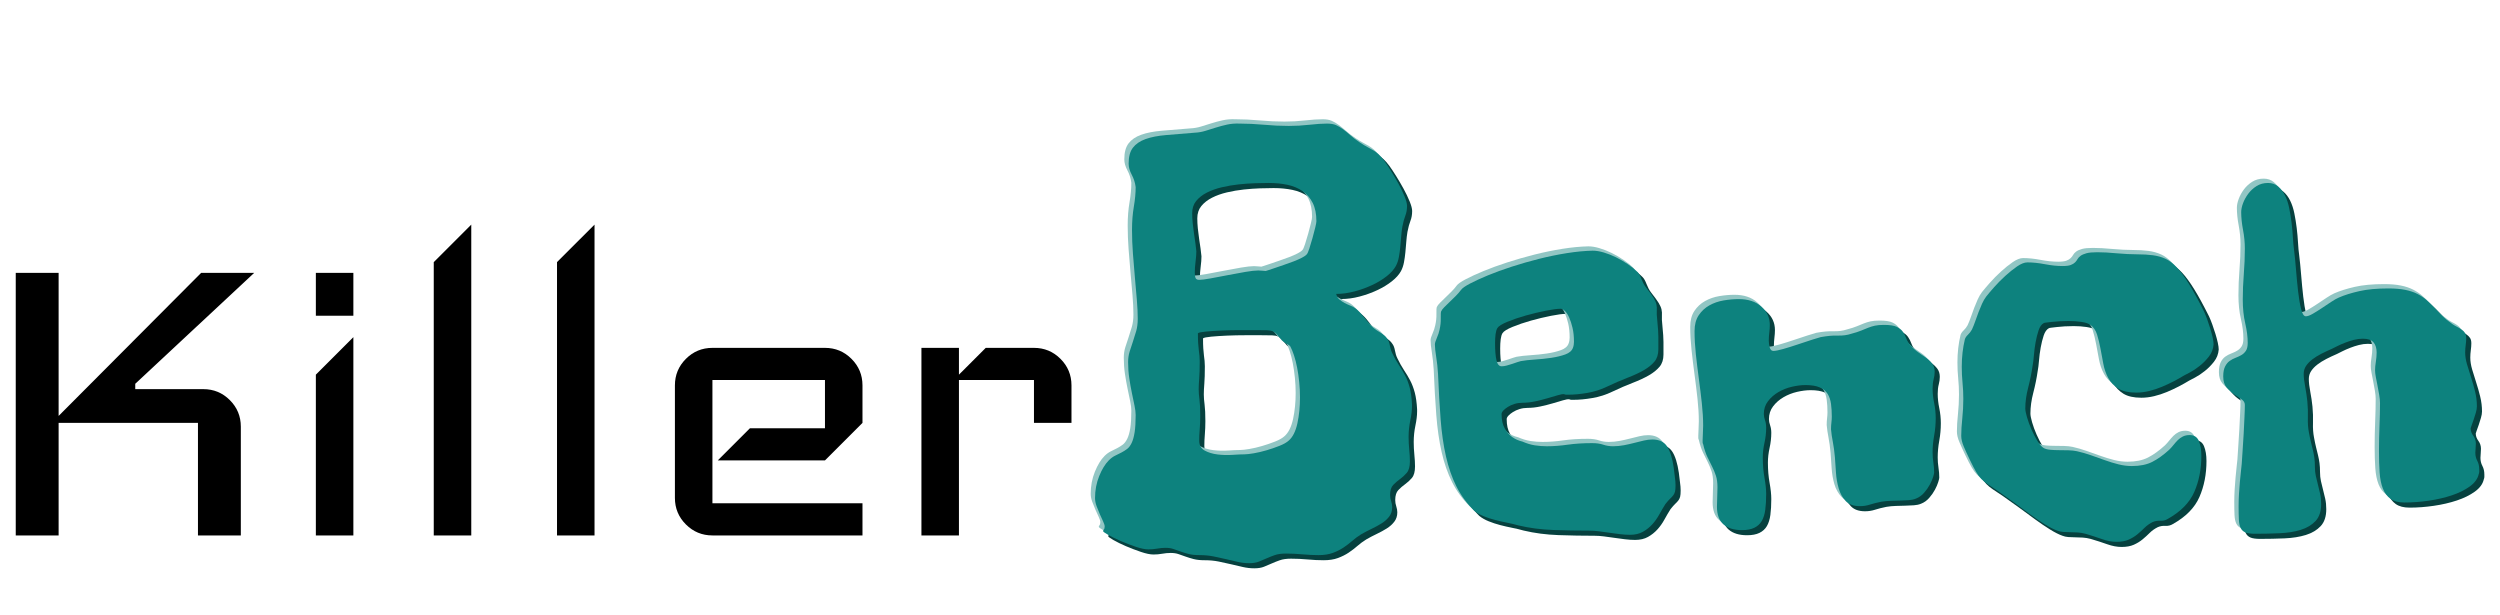
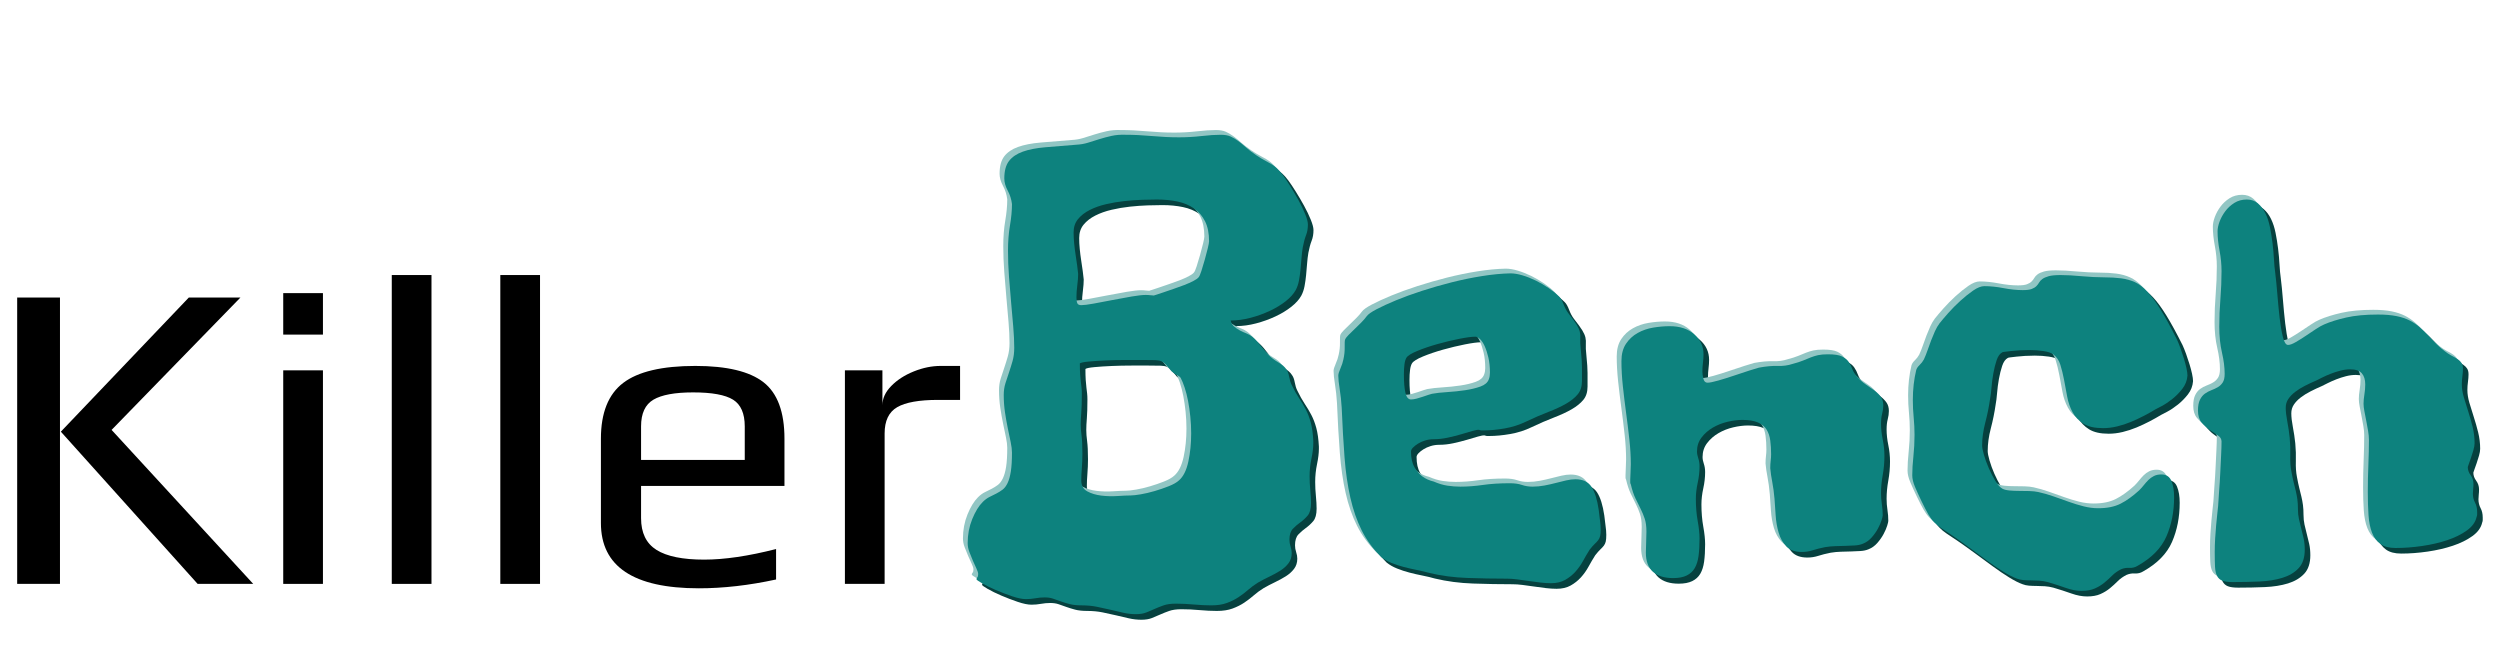
- <svg xmlns="http://www.w3.org/2000/svg" viewBox="0 0 6350 1560" role="img" aria-label="KillerBench">
+ <svg xmlns="http://www.w3.org/2000/svg" viewBox="0 0 5823 1560" role="img" aria-label="KillerBench">
  <g transform="translate(40,1360) scale(1,-1)">
-     <g fill="#000000" transform="scale(1.3612) translate(-90,0)">
-       <path d="M535 490 313 283V273H440Q469 273 489.5 252.5Q510 232 510 203V0H430V210H170V0H90V490H170V223L436 490Z" transform="translate(0,0)" />
-       <path d="M140 410H70V490H140ZM140 0H70V300L140 370Z" transform="translate(580,0)" />
-       <path d="M150 0H80V510L150 580Z" transform="translate(790,0)" />
-       <path d="M150 0H80V510L150 580Z" transform="translate(1020,0)" />
-       <path d="M420 0H140Q111 0 90.5 20.5Q70 41 70 70V280Q70 309 90.5 329.5Q111 350 140 350H350Q379 350 399.5 329.5Q420 309 420 280V210L350 140H150L210 200H350V290H140V60H420Z" transform="translate(1250,0)" />
-       <path d="M350 210H280V290H140V0H70V350H140V300L190 350H280Q309 350 329.5 329.5Q350 309 350 280Z" transform="translate(1710,0)" />
+     <g fill="#000000" transform="scale(1.0277) translate(-84,0)">
+       <path d="M84 649H181V0H84ZM183 345 473 649H590L298 349L619 0H493Z" transform="translate(0,0)" />
+       <path d="M78 659H168V565H78ZM78 484H168V0H78Z" transform="translate(609,0)" />
+       <path d="M78 700H168V0H78Z" transform="translate(855,0)" />
+       <path d="M78 700H168V0H78Z" transform="translate(1101,0)" />
+       <path d="M60 138V329Q60 417 110.5 455.5Q161 494 274 494Q381 494 428.5 457.0Q476 420 476 329V222H151V149Q151 99 186.0 77.0Q221 55 294 55Q363 55 457 79V10Q365 -10 282 -10Q60 -10 60 138ZM386 281V357Q386 401 359.5 417.5Q333 434 269 434Q207 434 179.0 417.5Q151 401 151 357V281Z" transform="translate(1347,0)" />
+       <path d="M78 484H163V405Q163 428 183.0 448.5Q203 469 234.0 481.5Q265 494 295 494H339V417H289Q225 417 196.5 400.5Q168 384 168 341V0H78Z" transform="translate(1882,0)" />
    </g>
    <g transform="translate(13,-13)">
-       <g fill="#06413f" stroke="#06413f" stroke-width="0" transform="translate(2736.1,13.5) scale(0.6615)">
+       <g fill="#06413f" stroke="#06413f" stroke-width="0" transform="translate(2208.6,13.5) scale(0.6615)">
        <path d="M1225 483V475Q1225 452 1218.5 421.0Q1212 390 1212 358Q1212 334 1214.5 309.0Q1217 284 1217 264Q1217 234 1205.0 220.0Q1193 206 1179.0 196.0Q1165 186 1153.0 173.5Q1141 161 1141 135Q1141 123 1145.0 111.0Q1149 99 1149 88Q1149 67 1137.5 52.0Q1126 37 1108.5 26.0Q1091 15 1070.0 5.0Q1049 -5 1030 -16Q1012 -27 996.0 -41.0Q980 -55 962.0 -67.0Q944 -79 921.0 -87.5Q898 -96 866 -96Q837 -96 804.5 -93.0Q772 -90 741 -90Q715 -90 698.0 -96.0Q681 -102 666.5 -108.5Q652 -115 637.0 -121.0Q622 -127 600 -127Q578 -127 556.0 -122.0Q534 -117 511.0 -111.5Q488 -106 463.0 -101.0Q438 -96 410 -96Q384 -96 367.0 -91.5Q350 -87 336.0 -82.0Q322 -77 309.0 -72.5Q296 -68 279 -68Q263 -68 246.5 -71.0Q230 -74 213 -74Q194 -74 164.5 -64.0Q135 -54 107.0 -42.0Q79 -30 59.0 -18.5Q39 -7 39 -4Q39 -1 42.0 2.5Q45 6 45 14Q45 21 39.0 33.5Q33 46 26.5 61.0Q20 76 14.0 92.0Q8 108 8 123Q8 168 24.0 207.5Q40 247 61 268Q73 280 85.5 286.0Q98 292 109.5 298.0Q121 304 131.0 311.5Q141 319 148.5 334.5Q156 350 160.0 375.5Q164 401 164 442Q164 457 159.5 478.5Q155 500 149.5 526.5Q144 553 139.5 583.0Q135 613 135 645Q135 667 141.0 686.0Q147 705 153.5 724.0Q160 743 166.0 764.0Q172 785 172 811Q172 844 168.5 885.0Q165 926 161.0 970.5Q157 1015 153.5 1061.5Q150 1108 150 1153Q150 1201 157.0 1242.0Q164 1283 164 1317Q161 1342 149.0 1364.5Q137 1387 137 1407Q137 1447 153.5 1468.5Q170 1490 202.0 1501.5Q234 1513 281.5 1517.0Q329 1521 391 1526Q412 1527 431.5 1533.0Q451 1539 471.5 1545.5Q492 1552 514.5 1557.0Q537 1562 563 1561Q607 1561 657.0 1556.5Q707 1552 752 1552Q792 1552 831.5 1556.5Q871 1561 899 1561Q920 1561 933.5 1555.0Q947 1549 960.0 1539.5Q973 1530 987.5 1517.0Q1002 1504 1024 1489Q1042 1477 1054.5 1470.5Q1067 1464 1077.0 1458.0Q1087 1452 1096.5 1443.5Q1106 1435 1118 1419Q1129 1404 1144.0 1380.0Q1159 1356 1173.0 1330.5Q1187 1305 1196.5 1281.5Q1206 1258 1206 1245Q1206 1224 1199.5 1207.5Q1193 1191 1188 1165Q1185 1147 1183.5 1127.0Q1182 1107 1180.0 1086.5Q1178 1066 1174.5 1047.5Q1171 1029 1163 1014Q1152 994 1128.0 975.0Q1104 956 1072.0 941.0Q1040 926 1004.0 916.5Q968 907 934 907Q937 894 946.0 886.0Q955 878 966.5 872.0Q978 866 989.5 861.5Q1001 857 1010 850Q1024 839 1038.0 820.5Q1052 802 1067 786Q1082 771 1102.0 759.5Q1122 748 1130 735Q1137 726 1140.0 709.0Q1143 692 1149 680Q1162 653 1175.0 633.5Q1188 614 1198.5 594.0Q1209 574 1216.0 548.0Q1223 522 1225 483ZM858 1186Q858 1228 844.0 1256.0Q830 1284 805.0 1301.5Q780 1319 746.5 1326.0Q713 1333 674 1333Q652 1333 622.0 1332.0Q592 1331 559.5 1327.5Q527 1324 495.0 1316.5Q463 1309 437.5 1296.0Q412 1283 396.5 1264.0Q381 1245 381 1217Q381 1199 383.0 1178.5Q385 1158 388.0 1138.5Q391 1119 393.5 1101.0Q396 1083 397 1071Q397 1054 394.0 1031.0Q391 1008 391 989Q391 975 394.0 968.0Q397 961 408 961Q421 961 451.5 966.5Q482 972 517.5 979.0Q553 986 585.5 991.5Q618 997 635 997Q644 997 651.5 996.0Q659 995 664 995Q663 995 673.0 998.0Q683 1001 698.5 1006.5Q714 1012 733.5 1018.5Q753 1025 771.0 1032.0Q789 1039 802.5 1046.0Q816 1053 821 1059Q825 1063 831.0 1081.5Q837 1100 843.0 1121.5Q849 1143 853.5 1161.5Q858 1180 858 1186ZM758 705Q755 710 744.0 715.5Q733 721 725 729Q713 744 706.5 751.5Q700 759 691.5 763.0Q683 767 668.5 767.5Q654 768 625 768Q602 768 566.0 768.0Q530 768 495.5 766.5Q461 765 434.5 762.5Q408 760 403 756Q403 733 404.0 717.5Q405 702 406.5 690.5Q408 679 409.0 669.5Q410 660 410 649Q410 606 408.0 582.0Q406 558 406 541Q406 524 409.0 501.5Q412 479 412 438Q412 412 410.0 387.5Q408 363 408 344Q408 317 429.0 305.5Q450 294 478.5 290.5Q507 287 536.0 289.0Q565 291 582 291Q594 291 617.5 295.0Q641 299 666.5 306.5Q692 314 716.0 323.5Q740 333 752 344Q775 364 785.0 410.0Q795 456 795 510Q795 539 792.0 568.5Q789 598 784.0 624.0Q779 650 772.0 671.0Q765 692 758 705Z" transform="translate(0,0)" />
        <path d="M956 240Q958 220 960.5 203.0Q963 186 963 172Q963 156 961.0 148.0Q959 140 954.5 134.0Q950 128 942.5 121.0Q935 114 924 100Q912 81 900.5 60.0Q889 39 873.5 22.0Q858 5 837.5 -6.5Q817 -18 788 -18Q770 -18 749.5 -15.5Q729 -13 708.5 -10.0Q688 -7 668.5 -4.5Q649 -2 633 -2Q564 -2 493.5 0.5Q423 3 360 18Q339 24 316.0 28.5Q293 33 270.0 39.0Q247 45 226.0 53.5Q205 62 190 74Q147 117 121.5 168.0Q96 219 81.5 283.0Q67 347 61.0 425.0Q55 503 51 600Q49 634 44.0 665.0Q39 696 39 713Q39 721 46.5 738.0Q54 755 57 770Q62 792 61.5 813.5Q61 835 63 840Q66 847 75.5 856.5Q85 866 96.5 877.0Q108 888 119.5 899.5Q131 911 139 922Q146 932 173.5 946.5Q201 961 242.0 978.0Q283 995 334.0 1011.5Q385 1028 438.5 1041.5Q492 1055 545.5 1063.5Q599 1072 645 1073Q664 1073 687.5 1066.0Q711 1059 734.5 1047.5Q758 1036 780.0 1021.0Q802 1006 817 991Q825 983 832.0 964.5Q839 946 848 934Q870 906 878.5 892.0Q887 878 889.5 867.0Q892 856 891.0 843.0Q890 830 893 803Q895 782 896.0 768.0Q897 754 897.0 742.0Q897 730 897.0 719.0Q897 708 897 694Q897 665 882.0 647.0Q867 629 841.0 614.0Q815 599 778.5 585.0Q742 571 700 551Q665 534 625.0 527.0Q585 520 551 520Q546 520 543.0 520.0Q540 520 535 522Q528 523 511.0 518.0Q494 513 472.0 506.5Q450 500 424.5 494.5Q399 489 375 489Q359 489 344.5 484.5Q330 480 319.0 473.0Q308 466 301.5 459.0Q295 452 295 446Q295 411 307.5 390.0Q320 369 335 358Q353 345 375 340Q400 329 423.0 325.5Q446 322 469 322Q507 322 548.5 328.0Q590 334 643 334Q668 334 685.5 328.0Q703 322 723 322Q744 322 765.0 326.0Q786 330 805.0 335.0Q824 340 841.5 344.0Q859 348 874 348Q913 348 930.5 321.5Q948 295 956 240ZM569 700Q571 705 572.0 711.0Q573 717 573 723Q573 753 567.5 776.5Q562 800 554.5 816.5Q547 833 538.0 841.5Q529 850 522 850Q503 850 465.0 842.5Q427 835 388.0 824.0Q349 813 317.5 800.0Q286 787 279 776Q274 768 272.0 752.5Q270 737 270 717Q270 675 275.5 652.0Q281 629 295 629Q304 629 315.0 632.0Q326 635 336.5 638.5Q347 642 355.5 645.0Q364 648 369 649Q391 653 423.0 655.0Q455 657 485.5 661.5Q516 666 539.5 674.5Q563 683 569 700Z" transform="translate(1274,0)" />
        <path d="M977 430Q977 396 971.0 363.0Q965 330 965 299Q965 279 968.0 259.5Q971 240 971 221Q971 217 967.0 204.0Q963 191 954.5 175.0Q946 159 932.5 143.5Q919 128 901 121Q889 116 873.5 115.0Q858 114 840.5 113.5Q823 113 804.5 112.5Q786 112 768 109Q743 104 724.5 98.0Q706 92 686 92Q650 92 631.5 111.5Q613 131 604.5 160.0Q596 189 594.0 221.0Q592 253 590 279Q587 313 582.0 338.5Q577 364 575 387Q575 401 576.5 413.0Q578 425 578 436Q578 462 575.0 484.5Q572 507 562.0 523.0Q552 539 531.5 548.0Q511 557 477 557Q453 557 425.0 550.5Q397 544 373.0 530.0Q349 516 333.0 495.0Q317 474 317 446Q317 435 321.5 422.0Q326 409 326 393Q326 365 319.5 335.5Q313 306 313 279Q313 237 319.5 201.0Q326 165 326 139Q326 104 322.5 78.0Q319 52 309.0 35.0Q299 18 280.5 9.0Q262 0 233 0Q187 0 162.0 22.0Q137 44 137 90Q137 107 138.0 125.5Q139 144 139 164Q139 191 133.0 209.0Q127 227 118.5 244.0Q110 261 100.5 280.5Q91 300 84 330Q82 333 82.0 337.0Q82 341 82 346Q82 357 83.0 371.5Q84 386 84 401Q84 441 79.0 487.0Q74 533 67.5 581.0Q61 629 56.0 675.5Q51 722 51 764Q51 801 67.0 825.0Q83 849 108.0 863.0Q133 877 163.0 882.0Q193 887 221 887Q275 887 307.5 858.5Q340 830 340 788Q340 774 338.0 758.5Q336 743 336 727Q336 716 339.5 702.0Q343 688 354 688Q365 688 391.5 695.5Q418 703 447.5 713.0Q477 723 502.0 731.0Q527 739 535 741Q573 748 601.0 747.0Q629 746 653 754Q676 760 690.5 766.0Q705 772 717.5 777.0Q730 782 743.5 785.0Q757 788 778 788Q812 788 827.5 780.5Q843 773 851.0 761.5Q859 750 864.0 736.0Q869 722 881 709Q896 692 912.5 681.0Q929 670 942.5 660.0Q956 650 964.5 638.0Q973 626 973 608Q973 594 969.0 579.0Q965 564 965 543Q965 517 971.0 488.0Q977 459 977 430Z" transform="translate(2259,0)" />
        <path d="M1014 713Q1012 687 996.0 666.5Q980 646 960.5 630.5Q941 615 923.0 605.5Q905 596 901 594Q883 583 861.0 571.5Q839 560 815.0 550.0Q791 540 766.0 534.0Q741 528 717 528Q673 528 648.0 543.5Q623 559 609.5 584.0Q596 609 590.5 639.0Q585 669 579.5 698.0Q574 727 566.5 751.0Q559 775 541 788Q530 796 506.5 799.5Q483 803 457 803Q439 803 422.5 802.0Q406 801 393.0 799.5Q380 798 371.5 797.0Q363 796 362 795Q349 788 342.0 767.0Q335 746 330.5 721.0Q326 696 324.0 671.0Q322 646 319 631Q313 589 302.0 547.0Q291 505 291 467Q291 456 297.5 433.5Q304 411 314.5 387.0Q325 363 337.5 342.5Q350 322 362 315Q371 310 387.0 308.5Q403 307 421.0 307.0Q439 307 457.0 306.5Q475 306 489 303Q516 297 543.0 287.5Q570 278 596.5 268.5Q623 259 649.0 252.5Q675 246 700 246Q747 246 778.5 262.0Q810 278 844 309Q853 318 860.5 327.5Q868 337 876.5 345.5Q885 354 896.0 359.5Q907 365 922 365Q948 365 957.5 342.0Q967 319 967 285Q967 209 940.0 147.0Q913 85 838 43Q825 35 809.5 36.0Q794 37 780 31Q762 22 749.0 9.0Q736 -4 721.5 -16.0Q707 -28 688.0 -36.5Q669 -45 641 -45Q615 -45 585.5 -34.5Q556 -24 522 -14Q507 -10 492.0 -9.0Q477 -8 463.0 -8.0Q449 -8 436.5 -7.0Q424 -6 414 -2Q394 5 366.5 22.0Q339 39 309.0 61.0Q279 83 247.0 106.5Q215 130 186 150Q162 166 147.0 176.0Q132 186 121.5 197.0Q111 208 101.5 224.5Q92 241 78 270Q64 299 54.5 321.5Q45 344 45 362Q45 391 49.0 428.5Q53 466 53 504Q53 535 50.0 565.5Q47 596 47 627Q47 683 59 733Q62 742 71.0 750.5Q80 759 86 770Q93 785 99.0 802.5Q105 820 111.5 837.0Q118 854 125.0 869.5Q132 885 141 897Q152 911 171.5 933.0Q191 955 214.0 976.0Q237 997 259.5 1012.5Q282 1028 299 1028Q330 1028 366.5 1021.0Q403 1014 434 1014Q455 1014 465.5 1018.0Q476 1022 482.0 1028.0Q488 1034 491.5 1040.5Q495 1047 503.0 1053.0Q511 1059 525.5 1063.0Q540 1067 567 1067Q583 1067 602.0 1066.0Q621 1065 641 1063Q686 1059 720.0 1059.0Q754 1059 780.5 1055.5Q807 1052 829.0 1042.0Q851 1032 873.0 1008.5Q895 985 920.0 944.5Q945 904 977 840Q983 827 989.5 809.0Q996 791 1001.5 773.0Q1007 755 1010.5 739.0Q1014 723 1014 713Z" transform="translate(3289,0)" />
        <path d="M1004 215Q998 188 969.5 167.5Q941 147 900.5 133.5Q860 120 812.0 113.0Q764 106 719 106Q685 106 665.5 120.0Q646 134 636.0 159.5Q626 185 623.5 221.5Q621 258 621 303Q621 351 623.0 399.0Q625 447 625 487Q625 501 622.0 518.5Q619 536 615.5 554.0Q612 572 609.0 587.5Q606 603 606 614Q606 628 609.0 646.5Q612 665 612 682Q612 707 600.0 721.0Q588 735 559 735Q542 735 524.5 730.5Q507 726 490.5 719.5Q474 713 461.0 706.5Q448 700 440 696Q419 687 399.5 677.0Q380 667 365.0 655.5Q350 644 341.0 630.5Q332 617 332 600Q332 580 337.5 551.5Q343 523 346 494Q349 462 348.0 431.0Q347 400 352 375Q356 353 360.0 337.0Q364 321 367.5 306.5Q371 292 373.0 277.0Q375 262 375 242Q375 224 378.5 208.0Q382 192 386.5 175.0Q391 158 395.0 140.0Q399 122 399 100Q399 58 377.5 35.0Q356 12 320.5 1.0Q285 -10 239.0 -12.0Q193 -14 145 -14Q121 -14 108.5 -9.0Q96 -4 90.0 8.0Q84 20 83.0 40.5Q82 61 82 92Q82 115 83.5 139.5Q85 164 87.0 186.0Q89 208 91.0 226.0Q93 244 94 254Q95 276 97.5 307.0Q100 338 101.5 370.5Q103 403 104.5 432.5Q106 462 106 481Q106 494 93.0 502.5Q80 511 64.5 521.5Q49 532 36.0 547.5Q23 563 23 590Q23 614 30.0 628.0Q37 642 47.5 649.5Q58 657 70.0 661.5Q82 666 92.5 672.0Q103 678 110.0 688.5Q117 699 117 719Q117 753 107.5 794.0Q98 835 98 885Q98 933 102.0 983.0Q106 1033 106 1081Q106 1116 99.0 1153.0Q92 1190 92 1221Q92 1236 99.0 1255.0Q106 1274 119.0 1291.5Q132 1309 151.0 1321.0Q170 1333 195 1333Q218 1333 234.0 1319.5Q250 1306 260.5 1284.5Q271 1263 276.5 1235.5Q282 1208 285.5 1179.5Q289 1151 290.5 1123.5Q292 1096 295 1075Q299 1043 302.5 999.5Q306 956 310.5 916.5Q315 877 322.0 849.0Q329 821 340 821Q350 821 366.5 830.5Q383 840 401.0 852.0Q419 864 437.0 876.0Q455 888 467 893Q499 907 545.0 917.5Q591 928 657 928Q695 928 722.0 922.5Q749 917 768.5 907.0Q788 897 803.0 884.0Q818 871 832.5 855.5Q847 840 863.5 823.5Q880 807 903 791Q912 785 921.0 780.5Q930 776 938.0 770.5Q946 765 951.0 757.5Q956 750 956 737Q956 725 954.0 710.5Q952 696 952 682Q952 661 959.0 637.0Q966 613 974.5 587.0Q983 561 990.0 532.5Q997 504 997 475Q997 465 993.0 451.0Q989 437 984.5 424.0Q980 411 976.5 401.5Q973 392 973 391Q973 376 983.0 362.5Q993 349 993 332Q993 322 992.0 313.5Q991 305 991 297Q991 280 998.5 266.0Q1006 252 1006 233Q1006 228 1006.0 224.0Q1006 220 1004 215Z" transform="translate(4317,0)" />
      </g>
    </g>
    <g transform="translate(-11,11)">
-       <g fill="#92c6c4" stroke="#92c6c4" stroke-width="0" transform="translate(2736.1,13.5) scale(0.6615)">
+       <g fill="#92c6c4" stroke="#92c6c4" stroke-width="0" transform="translate(2208.6,13.5) scale(0.6615)">
        <path d="M1225 483V475Q1225 452 1218.5 421.0Q1212 390 1212 358Q1212 334 1214.5 309.0Q1217 284 1217 264Q1217 234 1205.0 220.0Q1193 206 1179.0 196.0Q1165 186 1153.0 173.5Q1141 161 1141 135Q1141 123 1145.0 111.0Q1149 99 1149 88Q1149 67 1137.5 52.0Q1126 37 1108.5 26.0Q1091 15 1070.0 5.0Q1049 -5 1030 -16Q1012 -27 996.0 -41.0Q980 -55 962.0 -67.0Q944 -79 921.0 -87.5Q898 -96 866 -96Q837 -96 804.5 -93.0Q772 -90 741 -90Q715 -90 698.0 -96.0Q681 -102 666.5 -108.5Q652 -115 637.0 -121.0Q622 -127 600 -127Q578 -127 556.0 -122.0Q534 -117 511.0 -111.5Q488 -106 463.0 -101.0Q438 -96 410 -96Q384 -96 367.0 -91.5Q350 -87 336.0 -82.0Q322 -77 309.0 -72.5Q296 -68 279 -68Q263 -68 246.5 -71.0Q230 -74 213 -74Q194 -74 164.5 -64.0Q135 -54 107.0 -42.0Q79 -30 59.0 -18.5Q39 -7 39 -4Q39 -1 42.0 2.5Q45 6 45 14Q45 21 39.0 33.5Q33 46 26.5 61.0Q20 76 14.0 92.0Q8 108 8 123Q8 168 24.0 207.5Q40 247 61 268Q73 280 85.5 286.0Q98 292 109.5 298.0Q121 304 131.0 311.5Q141 319 148.5 334.5Q156 350 160.0 375.5Q164 401 164 442Q164 457 159.5 478.5Q155 500 149.5 526.5Q144 553 139.5 583.0Q135 613 135 645Q135 667 141.0 686.0Q147 705 153.5 724.0Q160 743 166.0 764.0Q172 785 172 811Q172 844 168.5 885.0Q165 926 161.0 970.5Q157 1015 153.5 1061.5Q150 1108 150 1153Q150 1201 157.0 1242.0Q164 1283 164 1317Q161 1342 149.0 1364.5Q137 1387 137 1407Q137 1447 153.5 1468.5Q170 1490 202.0 1501.5Q234 1513 281.5 1517.0Q329 1521 391 1526Q412 1527 431.5 1533.0Q451 1539 471.5 1545.5Q492 1552 514.5 1557.0Q537 1562 563 1561Q607 1561 657.0 1556.5Q707 1552 752 1552Q792 1552 831.5 1556.5Q871 1561 899 1561Q920 1561 933.5 1555.0Q947 1549 960.0 1539.5Q973 1530 987.5 1517.0Q1002 1504 1024 1489Q1042 1477 1054.5 1470.5Q1067 1464 1077.0 1458.0Q1087 1452 1096.5 1443.5Q1106 1435 1118 1419Q1129 1404 1144.0 1380.0Q1159 1356 1173.0 1330.5Q1187 1305 1196.5 1281.5Q1206 1258 1206 1245Q1206 1224 1199.5 1207.5Q1193 1191 1188 1165Q1185 1147 1183.5 1127.0Q1182 1107 1180.0 1086.5Q1178 1066 1174.5 1047.5Q1171 1029 1163 1014Q1152 994 1128.0 975.0Q1104 956 1072.0 941.0Q1040 926 1004.0 916.5Q968 907 934 907Q937 894 946.0 886.0Q955 878 966.5 872.0Q978 866 989.5 861.5Q1001 857 1010 850Q1024 839 1038.0 820.5Q1052 802 1067 786Q1082 771 1102.0 759.5Q1122 748 1130 735Q1137 726 1140.0 709.0Q1143 692 1149 680Q1162 653 1175.0 633.5Q1188 614 1198.5 594.0Q1209 574 1216.0 548.0Q1223 522 1225 483ZM858 1186Q858 1228 844.0 1256.0Q830 1284 805.0 1301.5Q780 1319 746.5 1326.0Q713 1333 674 1333Q652 1333 622.0 1332.0Q592 1331 559.5 1327.5Q527 1324 495.0 1316.5Q463 1309 437.5 1296.0Q412 1283 396.5 1264.0Q381 1245 381 1217Q381 1199 383.0 1178.5Q385 1158 388.0 1138.5Q391 1119 393.5 1101.0Q396 1083 397 1071Q397 1054 394.0 1031.0Q391 1008 391 989Q391 975 394.0 968.0Q397 961 408 961Q421 961 451.5 966.5Q482 972 517.5 979.0Q553 986 585.5 991.5Q618 997 635 997Q644 997 651.5 996.0Q659 995 664 995Q663 995 673.0 998.0Q683 1001 698.5 1006.5Q714 1012 733.5 1018.5Q753 1025 771.0 1032.0Q789 1039 802.5 1046.0Q816 1053 821 1059Q825 1063 831.0 1081.5Q837 1100 843.0 1121.5Q849 1143 853.5 1161.5Q858 1180 858 1186ZM758 705Q755 710 744.0 715.5Q733 721 725 729Q713 744 706.5 751.5Q700 759 691.5 763.0Q683 767 668.5 767.5Q654 768 625 768Q602 768 566.0 768.0Q530 768 495.5 766.5Q461 765 434.5 762.5Q408 760 403 756Q403 733 404.0 717.5Q405 702 406.5 690.5Q408 679 409.0 669.5Q410 660 410 649Q410 606 408.0 582.0Q406 558 406 541Q406 524 409.0 501.5Q412 479 412 438Q412 412 410.0 387.5Q408 363 408 344Q408 317 429.0 305.5Q450 294 478.5 290.5Q507 287 536.0 289.0Q565 291 582 291Q594 291 617.5 295.0Q641 299 666.5 306.5Q692 314 716.0 323.5Q740 333 752 344Q775 364 785.0 410.0Q795 456 795 510Q795 539 792.0 568.5Q789 598 784.0 624.0Q779 650 772.0 671.0Q765 692 758 705Z" transform="translate(0,0)" />
        <path d="M956 240Q958 220 960.5 203.0Q963 186 963 172Q963 156 961.0 148.0Q959 140 954.5 134.0Q950 128 942.5 121.0Q935 114 924 100Q912 81 900.5 60.0Q889 39 873.5 22.0Q858 5 837.5 -6.5Q817 -18 788 -18Q770 -18 749.5 -15.5Q729 -13 708.5 -10.0Q688 -7 668.5 -4.5Q649 -2 633 -2Q564 -2 493.5 0.5Q423 3 360 18Q339 24 316.0 28.5Q293 33 270.0 39.0Q247 45 226.0 53.5Q205 62 190 74Q147 117 121.5 168.0Q96 219 81.5 283.0Q67 347 61.0 425.0Q55 503 51 600Q49 634 44.0 665.0Q39 696 39 713Q39 721 46.5 738.0Q54 755 57 770Q62 792 61.5 813.5Q61 835 63 840Q66 847 75.5 856.5Q85 866 96.5 877.0Q108 888 119.5 899.5Q131 911 139 922Q146 932 173.5 946.5Q201 961 242.0 978.0Q283 995 334.0 1011.5Q385 1028 438.5 1041.5Q492 1055 545.5 1063.5Q599 1072 645 1073Q664 1073 687.5 1066.0Q711 1059 734.5 1047.5Q758 1036 780.0 1021.0Q802 1006 817 991Q825 983 832.0 964.5Q839 946 848 934Q870 906 878.5 892.0Q887 878 889.5 867.0Q892 856 891.0 843.0Q890 830 893 803Q895 782 896.0 768.0Q897 754 897.0 742.0Q897 730 897.0 719.0Q897 708 897 694Q897 665 882.0 647.0Q867 629 841.0 614.0Q815 599 778.5 585.0Q742 571 700 551Q665 534 625.0 527.0Q585 520 551 520Q546 520 543.0 520.0Q540 520 535 522Q528 523 511.0 518.0Q494 513 472.0 506.5Q450 500 424.5 494.5Q399 489 375 489Q359 489 344.5 484.5Q330 480 319.0 473.0Q308 466 301.5 459.0Q295 452 295 446Q295 411 307.5 390.0Q320 369 335 358Q353 345 375 340Q400 329 423.0 325.5Q446 322 469 322Q507 322 548.5 328.0Q590 334 643 334Q668 334 685.5 328.0Q703 322 723 322Q744 322 765.0 326.0Q786 330 805.0 335.0Q824 340 841.5 344.0Q859 348 874 348Q913 348 930.5 321.5Q948 295 956 240ZM569 700Q571 705 572.0 711.0Q573 717 573 723Q573 753 567.5 776.5Q562 800 554.5 816.5Q547 833 538.0 841.5Q529 850 522 850Q503 850 465.0 842.5Q427 835 388.0 824.0Q349 813 317.5 800.0Q286 787 279 776Q274 768 272.0 752.5Q270 737 270 717Q270 675 275.5 652.0Q281 629 295 629Q304 629 315.0 632.0Q326 635 336.5 638.5Q347 642 355.5 645.0Q364 648 369 649Q391 653 423.0 655.0Q455 657 485.5 661.5Q516 666 539.5 674.5Q563 683 569 700Z" transform="translate(1274,0)" />
        <path d="M977 430Q977 396 971.0 363.0Q965 330 965 299Q965 279 968.0 259.5Q971 240 971 221Q971 217 967.0 204.0Q963 191 954.5 175.0Q946 159 932.5 143.5Q919 128 901 121Q889 116 873.5 115.0Q858 114 840.5 113.5Q823 113 804.5 112.5Q786 112 768 109Q743 104 724.5 98.0Q706 92 686 92Q650 92 631.5 111.5Q613 131 604.5 160.0Q596 189 594.0 221.0Q592 253 590 279Q587 313 582.0 338.5Q577 364 575 387Q575 401 576.5 413.0Q578 425 578 436Q578 462 575.0 484.5Q572 507 562.0 523.0Q552 539 531.5 548.0Q511 557 477 557Q453 557 425.0 550.5Q397 544 373.0 530.0Q349 516 333.0 495.0Q317 474 317 446Q317 435 321.5 422.0Q326 409 326 393Q326 365 319.5 335.5Q313 306 313 279Q313 237 319.5 201.0Q326 165 326 139Q326 104 322.5 78.0Q319 52 309.0 35.0Q299 18 280.5 9.0Q262 0 233 0Q187 0 162.0 22.0Q137 44 137 90Q137 107 138.0 125.5Q139 144 139 164Q139 191 133.0 209.0Q127 227 118.5 244.0Q110 261 100.5 280.5Q91 300 84 330Q82 333 82.0 337.0Q82 341 82 346Q82 357 83.0 371.5Q84 386 84 401Q84 441 79.0 487.0Q74 533 67.5 581.0Q61 629 56.0 675.5Q51 722 51 764Q51 801 67.0 825.0Q83 849 108.0 863.0Q133 877 163.0 882.0Q193 887 221 887Q275 887 307.5 858.5Q340 830 340 788Q340 774 338.0 758.5Q336 743 336 727Q336 716 339.5 702.0Q343 688 354 688Q365 688 391.5 695.5Q418 703 447.5 713.0Q477 723 502.0 731.0Q527 739 535 741Q573 748 601.0 747.0Q629 746 653 754Q676 760 690.5 766.0Q705 772 717.5 777.0Q730 782 743.5 785.0Q757 788 778 788Q812 788 827.5 780.5Q843 773 851.0 761.5Q859 750 864.0 736.0Q869 722 881 709Q896 692 912.5 681.0Q929 670 942.5 660.0Q956 650 964.5 638.0Q973 626 973 608Q973 594 969.0 579.0Q965 564 965 543Q965 517 971.0 488.0Q977 459 977 430Z" transform="translate(2259,0)" />
        <path d="M1014 713Q1012 687 996.0 666.5Q980 646 960.5 630.5Q941 615 923.0 605.5Q905 596 901 594Q883 583 861.0 571.5Q839 560 815.0 550.0Q791 540 766.0 534.0Q741 528 717 528Q673 528 648.0 543.5Q623 559 609.5 584.0Q596 609 590.5 639.0Q585 669 579.5 698.0Q574 727 566.5 751.0Q559 775 541 788Q530 796 506.5 799.5Q483 803 457 803Q439 803 422.5 802.0Q406 801 393.0 799.5Q380 798 371.5 797.0Q363 796 362 795Q349 788 342.0 767.0Q335 746 330.5 721.0Q326 696 324.0 671.0Q322 646 319 631Q313 589 302.0 547.0Q291 505 291 467Q291 456 297.5 433.5Q304 411 314.5 387.0Q325 363 337.5 342.5Q350 322 362 315Q371 310 387.0 308.5Q403 307 421.0 307.0Q439 307 457.0 306.5Q475 306 489 303Q516 297 543.0 287.5Q570 278 596.5 268.5Q623 259 649.0 252.5Q675 246 700 246Q747 246 778.5 262.0Q810 278 844 309Q853 318 860.5 327.5Q868 337 876.5 345.5Q885 354 896.0 359.5Q907 365 922 365Q948 365 957.5 342.0Q967 319 967 285Q967 209 940.0 147.0Q913 85 838 43Q825 35 809.5 36.0Q794 37 780 31Q762 22 749.0 9.0Q736 -4 721.5 -16.0Q707 -28 688.0 -36.5Q669 -45 641 -45Q615 -45 585.5 -34.5Q556 -24 522 -14Q507 -10 492.0 -9.0Q477 -8 463.0 -8.0Q449 -8 436.5 -7.0Q424 -6 414 -2Q394 5 366.5 22.0Q339 39 309.0 61.0Q279 83 247.0 106.5Q215 130 186 150Q162 166 147.0 176.0Q132 186 121.5 197.0Q111 208 101.5 224.5Q92 241 78 270Q64 299 54.5 321.5Q45 344 45 362Q45 391 49.0 428.5Q53 466 53 504Q53 535 50.0 565.5Q47 596 47 627Q47 683 59 733Q62 742 71.0 750.5Q80 759 86 770Q93 785 99.0 802.5Q105 820 111.5 837.0Q118 854 125.0 869.5Q132 885 141 897Q152 911 171.5 933.0Q191 955 214.0 976.0Q237 997 259.5 1012.5Q282 1028 299 1028Q330 1028 366.5 1021.0Q403 1014 434 1014Q455 1014 465.5 1018.0Q476 1022 482.0 1028.0Q488 1034 491.5 1040.5Q495 1047 503.0 1053.0Q511 1059 525.5 1063.0Q540 1067 567 1067Q583 1067 602.0 1066.0Q621 1065 641 1063Q686 1059 720.0 1059.0Q754 1059 780.5 1055.5Q807 1052 829.0 1042.0Q851 1032 873.0 1008.5Q895 985 920.0 944.5Q945 904 977 840Q983 827 989.5 809.0Q996 791 1001.5 773.0Q1007 755 1010.5 739.0Q1014 723 1014 713Z" transform="translate(3289,0)" />
        <path d="M1004 215Q998 188 969.5 167.5Q941 147 900.5 133.5Q860 120 812.0 113.0Q764 106 719 106Q685 106 665.5 120.0Q646 134 636.0 159.5Q626 185 623.5 221.5Q621 258 621 303Q621 351 623.0 399.0Q625 447 625 487Q625 501 622.0 518.5Q619 536 615.5 554.0Q612 572 609.0 587.5Q606 603 606 614Q606 628 609.0 646.5Q612 665 612 682Q612 707 600.0 721.0Q588 735 559 735Q542 735 524.5 730.5Q507 726 490.5 719.5Q474 713 461.0 706.5Q448 700 440 696Q419 687 399.5 677.0Q380 667 365.0 655.5Q350 644 341.0 630.5Q332 617 332 600Q332 580 337.5 551.5Q343 523 346 494Q349 462 348.0 431.0Q347 400 352 375Q356 353 360.0 337.0Q364 321 367.5 306.5Q371 292 373.0 277.0Q375 262 375 242Q375 224 378.5 208.0Q382 192 386.5 175.0Q391 158 395.0 140.0Q399 122 399 100Q399 58 377.5 35.0Q356 12 320.5 1.0Q285 -10 239.0 -12.0Q193 -14 145 -14Q121 -14 108.5 -9.0Q96 -4 90.0 8.0Q84 20 83.0 40.5Q82 61 82 92Q82 115 83.5 139.5Q85 164 87.0 186.0Q89 208 91.0 226.0Q93 244 94 254Q95 276 97.5 307.0Q100 338 101.5 370.5Q103 403 104.5 432.5Q106 462 106 481Q106 494 93.0 502.5Q80 511 64.5 521.5Q49 532 36.0 547.5Q23 563 23 590Q23 614 30.0 628.0Q37 642 47.5 649.5Q58 657 70.0 661.5Q82 666 92.5 672.0Q103 678 110.0 688.5Q117 699 117 719Q117 753 107.5 794.0Q98 835 98 885Q98 933 102.0 983.0Q106 1033 106 1081Q106 1116 99.0 1153.0Q92 1190 92 1221Q92 1236 99.0 1255.0Q106 1274 119.0 1291.5Q132 1309 151.0 1321.0Q170 1333 195 1333Q218 1333 234.0 1319.5Q250 1306 260.5 1284.5Q271 1263 276.5 1235.5Q282 1208 285.5 1179.5Q289 1151 290.5 1123.5Q292 1096 295 1075Q299 1043 302.5 999.5Q306 956 310.5 916.5Q315 877 322.0 849.0Q329 821 340 821Q350 821 366.5 830.5Q383 840 401.0 852.0Q419 864 437.0 876.0Q455 888 467 893Q499 907 545.0 917.5Q591 928 657 928Q695 928 722.0 922.5Q749 917 768.5 907.0Q788 897 803.0 884.0Q818 871 832.5 855.5Q847 840 863.5 823.5Q880 807 903 791Q912 785 921.0 780.5Q930 776 938.0 770.5Q946 765 951.0 757.5Q956 750 956 737Q956 725 954.0 710.5Q952 696 952 682Q952 661 959.0 637.0Q966 613 974.5 587.0Q983 561 990.0 532.5Q997 504 997 475Q997 465 993.0 451.0Q989 437 984.5 424.0Q980 411 976.5 401.5Q973 392 973 391Q973 376 983.0 362.5Q993 349 993 332Q993 322 992.0 313.5Q991 305 991 297Q991 280 998.5 266.0Q1006 252 1006 233Q1006 228 1006.0 224.0Q1006 220 1004 215Z" transform="translate(4317,0)" />
      </g>
    </g>
-     <g fill="#0d827e" stroke="#0d827e" stroke-width="0" transform="translate(2736.1,13.5) scale(0.6615)">
+     <g fill="#0d827e" stroke="#0d827e" stroke-width="0" transform="translate(2208.6,13.5) scale(0.6615)">
      <path d="M1225 483V475Q1225 452 1218.5 421.0Q1212 390 1212 358Q1212 334 1214.5 309.0Q1217 284 1217 264Q1217 234 1205.0 220.0Q1193 206 1179.0 196.0Q1165 186 1153.0 173.5Q1141 161 1141 135Q1141 123 1145.0 111.0Q1149 99 1149 88Q1149 67 1137.5 52.0Q1126 37 1108.5 26.0Q1091 15 1070.0 5.0Q1049 -5 1030 -16Q1012 -27 996.0 -41.0Q980 -55 962.0 -67.0Q944 -79 921.0 -87.5Q898 -96 866 -96Q837 -96 804.5 -93.0Q772 -90 741 -90Q715 -90 698.0 -96.0Q681 -102 666.5 -108.5Q652 -115 637.0 -121.0Q622 -127 600 -127Q578 -127 556.0 -122.0Q534 -117 511.0 -111.5Q488 -106 463.0 -101.0Q438 -96 410 -96Q384 -96 367.0 -91.5Q350 -87 336.0 -82.0Q322 -77 309.0 -72.5Q296 -68 279 -68Q263 -68 246.5 -71.0Q230 -74 213 -74Q194 -74 164.5 -64.0Q135 -54 107.0 -42.0Q79 -30 59.0 -18.5Q39 -7 39 -4Q39 -1 42.0 2.5Q45 6 45 14Q45 21 39.0 33.5Q33 46 26.5 61.0Q20 76 14.0 92.0Q8 108 8 123Q8 168 24.0 207.5Q40 247 61 268Q73 280 85.5 286.0Q98 292 109.5 298.0Q121 304 131.0 311.5Q141 319 148.5 334.5Q156 350 160.0 375.5Q164 401 164 442Q164 457 159.5 478.5Q155 500 149.5 526.5Q144 553 139.5 583.0Q135 613 135 645Q135 667 141.0 686.0Q147 705 153.5 724.0Q160 743 166.0 764.0Q172 785 172 811Q172 844 168.5 885.0Q165 926 161.0 970.5Q157 1015 153.5 1061.5Q150 1108 150 1153Q150 1201 157.0 1242.0Q164 1283 164 1317Q161 1342 149.0 1364.5Q137 1387 137 1407Q137 1447 153.5 1468.5Q170 1490 202.0 1501.5Q234 1513 281.5 1517.0Q329 1521 391 1526Q412 1527 431.5 1533.0Q451 1539 471.5 1545.5Q492 1552 514.5 1557.0Q537 1562 563 1561Q607 1561 657.0 1556.5Q707 1552 752 1552Q792 1552 831.5 1556.5Q871 1561 899 1561Q920 1561 933.5 1555.0Q947 1549 960.0 1539.5Q973 1530 987.5 1517.0Q1002 1504 1024 1489Q1042 1477 1054.5 1470.5Q1067 1464 1077.0 1458.0Q1087 1452 1096.5 1443.5Q1106 1435 1118 1419Q1129 1404 1144.0 1380.0Q1159 1356 1173.0 1330.5Q1187 1305 1196.5 1281.5Q1206 1258 1206 1245Q1206 1224 1199.5 1207.5Q1193 1191 1188 1165Q1185 1147 1183.5 1127.0Q1182 1107 1180.0 1086.5Q1178 1066 1174.5 1047.5Q1171 1029 1163 1014Q1152 994 1128.0 975.0Q1104 956 1072.0 941.0Q1040 926 1004.0 916.5Q968 907 934 907Q937 894 946.0 886.0Q955 878 966.5 872.0Q978 866 989.5 861.5Q1001 857 1010 850Q1024 839 1038.0 820.5Q1052 802 1067 786Q1082 771 1102.0 759.5Q1122 748 1130 735Q1137 726 1140.0 709.0Q1143 692 1149 680Q1162 653 1175.0 633.5Q1188 614 1198.5 594.0Q1209 574 1216.0 548.0Q1223 522 1225 483ZM858 1186Q858 1228 844.0 1256.0Q830 1284 805.0 1301.5Q780 1319 746.5 1326.0Q713 1333 674 1333Q652 1333 622.0 1332.0Q592 1331 559.5 1327.5Q527 1324 495.0 1316.5Q463 1309 437.5 1296.0Q412 1283 396.5 1264.0Q381 1245 381 1217Q381 1199 383.0 1178.5Q385 1158 388.0 1138.5Q391 1119 393.5 1101.0Q396 1083 397 1071Q397 1054 394.0 1031.0Q391 1008 391 989Q391 975 394.0 968.0Q397 961 408 961Q421 961 451.5 966.5Q482 972 517.5 979.0Q553 986 585.5 991.5Q618 997 635 997Q644 997 651.5 996.0Q659 995 664 995Q663 995 673.0 998.0Q683 1001 698.5 1006.5Q714 1012 733.5 1018.5Q753 1025 771.0 1032.0Q789 1039 802.5 1046.0Q816 1053 821 1059Q825 1063 831.0 1081.5Q837 1100 843.0 1121.5Q849 1143 853.5 1161.5Q858 1180 858 1186ZM758 705Q755 710 744.0 715.5Q733 721 725 729Q713 744 706.5 751.5Q700 759 691.5 763.0Q683 767 668.5 767.5Q654 768 625 768Q602 768 566.0 768.0Q530 768 495.5 766.5Q461 765 434.5 762.5Q408 760 403 756Q403 733 404.0 717.5Q405 702 406.5 690.5Q408 679 409.0 669.5Q410 660 410 649Q410 606 408.0 582.0Q406 558 406 541Q406 524 409.0 501.5Q412 479 412 438Q412 412 410.0 387.5Q408 363 408 344Q408 317 429.0 305.5Q450 294 478.5 290.5Q507 287 536.0 289.0Q565 291 582 291Q594 291 617.5 295.0Q641 299 666.5 306.5Q692 314 716.0 323.5Q740 333 752 344Q775 364 785.0 410.0Q795 456 795 510Q795 539 792.0 568.5Q789 598 784.0 624.0Q779 650 772.0 671.0Q765 692 758 705Z" transform="translate(0,0)" />
      <path d="M956 240Q958 220 960.5 203.0Q963 186 963 172Q963 156 961.0 148.0Q959 140 954.5 134.0Q950 128 942.5 121.0Q935 114 924 100Q912 81 900.5 60.0Q889 39 873.5 22.0Q858 5 837.5 -6.5Q817 -18 788 -18Q770 -18 749.5 -15.5Q729 -13 708.5 -10.0Q688 -7 668.5 -4.5Q649 -2 633 -2Q564 -2 493.5 0.5Q423 3 360 18Q339 24 316.0 28.5Q293 33 270.0 39.0Q247 45 226.0 53.5Q205 62 190 74Q147 117 121.5 168.0Q96 219 81.5 283.0Q67 347 61.0 425.0Q55 503 51 600Q49 634 44.0 665.0Q39 696 39 713Q39 721 46.5 738.0Q54 755 57 770Q62 792 61.5 813.5Q61 835 63 840Q66 847 75.5 856.5Q85 866 96.5 877.0Q108 888 119.5 899.5Q131 911 139 922Q146 932 173.5 946.5Q201 961 242.0 978.0Q283 995 334.0 1011.5Q385 1028 438.5 1041.5Q492 1055 545.5 1063.5Q599 1072 645 1073Q664 1073 687.5 1066.0Q711 1059 734.5 1047.5Q758 1036 780.0 1021.0Q802 1006 817 991Q825 983 832.0 964.5Q839 946 848 934Q870 906 878.5 892.0Q887 878 889.5 867.0Q892 856 891.0 843.0Q890 830 893 803Q895 782 896.0 768.0Q897 754 897.0 742.0Q897 730 897.0 719.0Q897 708 897 694Q897 665 882.0 647.0Q867 629 841.0 614.0Q815 599 778.5 585.0Q742 571 700 551Q665 534 625.0 527.0Q585 520 551 520Q546 520 543.0 520.0Q540 520 535 522Q528 523 511.0 518.0Q494 513 472.0 506.5Q450 500 424.5 494.5Q399 489 375 489Q359 489 344.5 484.5Q330 480 319.0 473.0Q308 466 301.5 459.0Q295 452 295 446Q295 411 307.5 390.0Q320 369 335 358Q353 345 375 340Q400 329 423.0 325.5Q446 322 469 322Q507 322 548.5 328.0Q590 334 643 334Q668 334 685.5 328.0Q703 322 723 322Q744 322 765.0 326.0Q786 330 805.0 335.0Q824 340 841.5 344.0Q859 348 874 348Q913 348 930.5 321.5Q948 295 956 240ZM569 700Q571 705 572.0 711.0Q573 717 573 723Q573 753 567.5 776.5Q562 800 554.5 816.5Q547 833 538.0 841.5Q529 850 522 850Q503 850 465.0 842.5Q427 835 388.0 824.0Q349 813 317.5 800.0Q286 787 279 776Q274 768 272.0 752.5Q270 737 270 717Q270 675 275.5 652.0Q281 629 295 629Q304 629 315.0 632.0Q326 635 336.5 638.5Q347 642 355.5 645.0Q364 648 369 649Q391 653 423.0 655.0Q455 657 485.5 661.5Q516 666 539.5 674.5Q563 683 569 700Z" transform="translate(1274,0)" />
      <path d="M977 430Q977 396 971.0 363.0Q965 330 965 299Q965 279 968.0 259.5Q971 240 971 221Q971 217 967.0 204.0Q963 191 954.5 175.0Q946 159 932.5 143.5Q919 128 901 121Q889 116 873.5 115.0Q858 114 840.5 113.5Q823 113 804.5 112.5Q786 112 768 109Q743 104 724.5 98.0Q706 92 686 92Q650 92 631.5 111.5Q613 131 604.5 160.0Q596 189 594.0 221.0Q592 253 590 279Q587 313 582.0 338.5Q577 364 575 387Q575 401 576.5 413.0Q578 425 578 436Q578 462 575.0 484.5Q572 507 562.0 523.0Q552 539 531.5 548.0Q511 557 477 557Q453 557 425.0 550.5Q397 544 373.0 530.0Q349 516 333.0 495.0Q317 474 317 446Q317 435 321.5 422.0Q326 409 326 393Q326 365 319.5 335.5Q313 306 313 279Q313 237 319.5 201.0Q326 165 326 139Q326 104 322.5 78.0Q319 52 309.0 35.0Q299 18 280.5 9.0Q262 0 233 0Q187 0 162.0 22.0Q137 44 137 90Q137 107 138.0 125.5Q139 144 139 164Q139 191 133.0 209.0Q127 227 118.5 244.0Q110 261 100.5 280.5Q91 300 84 330Q82 333 82.0 337.0Q82 341 82 346Q82 357 83.0 371.5Q84 386 84 401Q84 441 79.0 487.0Q74 533 67.5 581.0Q61 629 56.0 675.5Q51 722 51 764Q51 801 67.0 825.0Q83 849 108.0 863.0Q133 877 163.0 882.0Q193 887 221 887Q275 887 307.5 858.5Q340 830 340 788Q340 774 338.0 758.5Q336 743 336 727Q336 716 339.5 702.0Q343 688 354 688Q365 688 391.5 695.5Q418 703 447.5 713.0Q477 723 502.0 731.0Q527 739 535 741Q573 748 601.0 747.0Q629 746 653 754Q676 760 690.5 766.0Q705 772 717.5 777.0Q730 782 743.5 785.0Q757 788 778 788Q812 788 827.5 780.5Q843 773 851.0 761.5Q859 750 864.0 736.0Q869 722 881 709Q896 692 912.5 681.0Q929 670 942.5 660.0Q956 650 964.5 638.0Q973 626 973 608Q973 594 969.0 579.0Q965 564 965 543Q965 517 971.0 488.0Q977 459 977 430Z" transform="translate(2259,0)" />
      <path d="M1014 713Q1012 687 996.0 666.5Q980 646 960.5 630.5Q941 615 923.0 605.5Q905 596 901 594Q883 583 861.0 571.5Q839 560 815.0 550.0Q791 540 766.0 534.0Q741 528 717 528Q673 528 648.0 543.5Q623 559 609.5 584.0Q596 609 590.5 639.0Q585 669 579.5 698.0Q574 727 566.5 751.0Q559 775 541 788Q530 796 506.5 799.5Q483 803 457 803Q439 803 422.5 802.0Q406 801 393.0 799.5Q380 798 371.5 797.0Q363 796 362 795Q349 788 342.0 767.0Q335 746 330.5 721.0Q326 696 324.0 671.0Q322 646 319 631Q313 589 302.0 547.0Q291 505 291 467Q291 456 297.5 433.5Q304 411 314.5 387.0Q325 363 337.5 342.5Q350 322 362 315Q371 310 387.0 308.5Q403 307 421.0 307.0Q439 307 457.0 306.5Q475 306 489 303Q516 297 543.0 287.5Q570 278 596.5 268.5Q623 259 649.0 252.5Q675 246 700 246Q747 246 778.5 262.0Q810 278 844 309Q853 318 860.5 327.5Q868 337 876.5 345.5Q885 354 896.0 359.5Q907 365 922 365Q948 365 957.5 342.0Q967 319 967 285Q967 209 940.0 147.0Q913 85 838 43Q825 35 809.5 36.0Q794 37 780 31Q762 22 749.0 9.0Q736 -4 721.5 -16.0Q707 -28 688.0 -36.5Q669 -45 641 -45Q615 -45 585.5 -34.5Q556 -24 522 -14Q507 -10 492.0 -9.0Q477 -8 463.0 -8.0Q449 -8 436.5 -7.0Q424 -6 414 -2Q394 5 366.5 22.0Q339 39 309.0 61.0Q279 83 247.0 106.5Q215 130 186 150Q162 166 147.0 176.0Q132 186 121.5 197.0Q111 208 101.5 224.5Q92 241 78 270Q64 299 54.5 321.5Q45 344 45 362Q45 391 49.0 428.5Q53 466 53 504Q53 535 50.0 565.5Q47 596 47 627Q47 683 59 733Q62 742 71.0 750.5Q80 759 86 770Q93 785 99.0 802.5Q105 820 111.5 837.0Q118 854 125.0 869.5Q132 885 141 897Q152 911 171.5 933.0Q191 955 214.0 976.0Q237 997 259.5 1012.5Q282 1028 299 1028Q330 1028 366.5 1021.0Q403 1014 434 1014Q455 1014 465.5 1018.0Q476 1022 482.0 1028.0Q488 1034 491.5 1040.5Q495 1047 503.0 1053.0Q511 1059 525.5 1063.0Q540 1067 567 1067Q583 1067 602.0 1066.0Q621 1065 641 1063Q686 1059 720.0 1059.0Q754 1059 780.5 1055.5Q807 1052 829.0 1042.0Q851 1032 873.0 1008.5Q895 985 920.0 944.5Q945 904 977 840Q983 827 989.5 809.0Q996 791 1001.5 773.0Q1007 755 1010.5 739.0Q1014 723 1014 713Z" transform="translate(3289,0)" />
      <path d="M1004 215Q998 188 969.5 167.5Q941 147 900.5 133.5Q860 120 812.0 113.0Q764 106 719 106Q685 106 665.5 120.0Q646 134 636.0 159.5Q626 185 623.5 221.5Q621 258 621 303Q621 351 623.0 399.0Q625 447 625 487Q625 501 622.0 518.5Q619 536 615.5 554.0Q612 572 609.0 587.5Q606 603 606 614Q606 628 609.0 646.5Q612 665 612 682Q612 707 600.0 721.0Q588 735 559 735Q542 735 524.5 730.5Q507 726 490.5 719.5Q474 713 461.0 706.5Q448 700 440 696Q419 687 399.5 677.0Q380 667 365.0 655.5Q350 644 341.0 630.5Q332 617 332 600Q332 580 337.5 551.5Q343 523 346 494Q349 462 348.0 431.0Q347 400 352 375Q356 353 360.0 337.0Q364 321 367.5 306.5Q371 292 373.0 277.0Q375 262 375 242Q375 224 378.5 208.0Q382 192 386.5 175.0Q391 158 395.0 140.0Q399 122 399 100Q399 58 377.5 35.0Q356 12 320.5 1.0Q285 -10 239.0 -12.0Q193 -14 145 -14Q121 -14 108.5 -9.0Q96 -4 90.0 8.0Q84 20 83.0 40.5Q82 61 82 92Q82 115 83.5 139.5Q85 164 87.0 186.0Q89 208 91.0 226.0Q93 244 94 254Q95 276 97.5 307.0Q100 338 101.5 370.5Q103 403 104.5 432.5Q106 462 106 481Q106 494 93.0 502.5Q80 511 64.5 521.5Q49 532 36.0 547.5Q23 563 23 590Q23 614 30.0 628.0Q37 642 47.5 649.5Q58 657 70.0 661.5Q82 666 92.5 672.0Q103 678 110.0 688.5Q117 699 117 719Q117 753 107.5 794.0Q98 835 98 885Q98 933 102.0 983.0Q106 1033 106 1081Q106 1116 99.0 1153.0Q92 1190 92 1221Q92 1236 99.0 1255.0Q106 1274 119.0 1291.5Q132 1309 151.0 1321.0Q170 1333 195 1333Q218 1333 234.0 1319.5Q250 1306 260.5 1284.5Q271 1263 276.5 1235.5Q282 1208 285.5 1179.5Q289 1151 290.5 1123.5Q292 1096 295 1075Q299 1043 302.5 999.5Q306 956 310.5 916.5Q315 877 322.0 849.0Q329 821 340 821Q350 821 366.5 830.5Q383 840 401.0 852.0Q419 864 437.0 876.0Q455 888 467 893Q499 907 545.0 917.5Q591 928 657 928Q695 928 722.0 922.5Q749 917 768.5 907.0Q788 897 803.0 884.0Q818 871 832.5 855.5Q847 840 863.5 823.5Q880 807 903 791Q912 785 921.0 780.5Q930 776 938.0 770.5Q946 765 951.0 757.5Q956 750 956 737Q956 725 954.0 710.5Q952 696 952 682Q952 661 959.0 637.0Q966 613 974.5 587.0Q983 561 990.0 532.5Q997 504 997 475Q997 465 993.0 451.0Q989 437 984.5 424.0Q980 411 976.5 401.5Q973 392 973 391Q973 376 983.0 362.5Q993 349 993 332Q993 322 992.0 313.5Q991 305 991 297Q991 280 998.5 266.0Q1006 252 1006 233Q1006 228 1006.0 224.0Q1006 220 1004 215Z" transform="translate(4317,0)" />
    </g>
  </g>
</svg>
